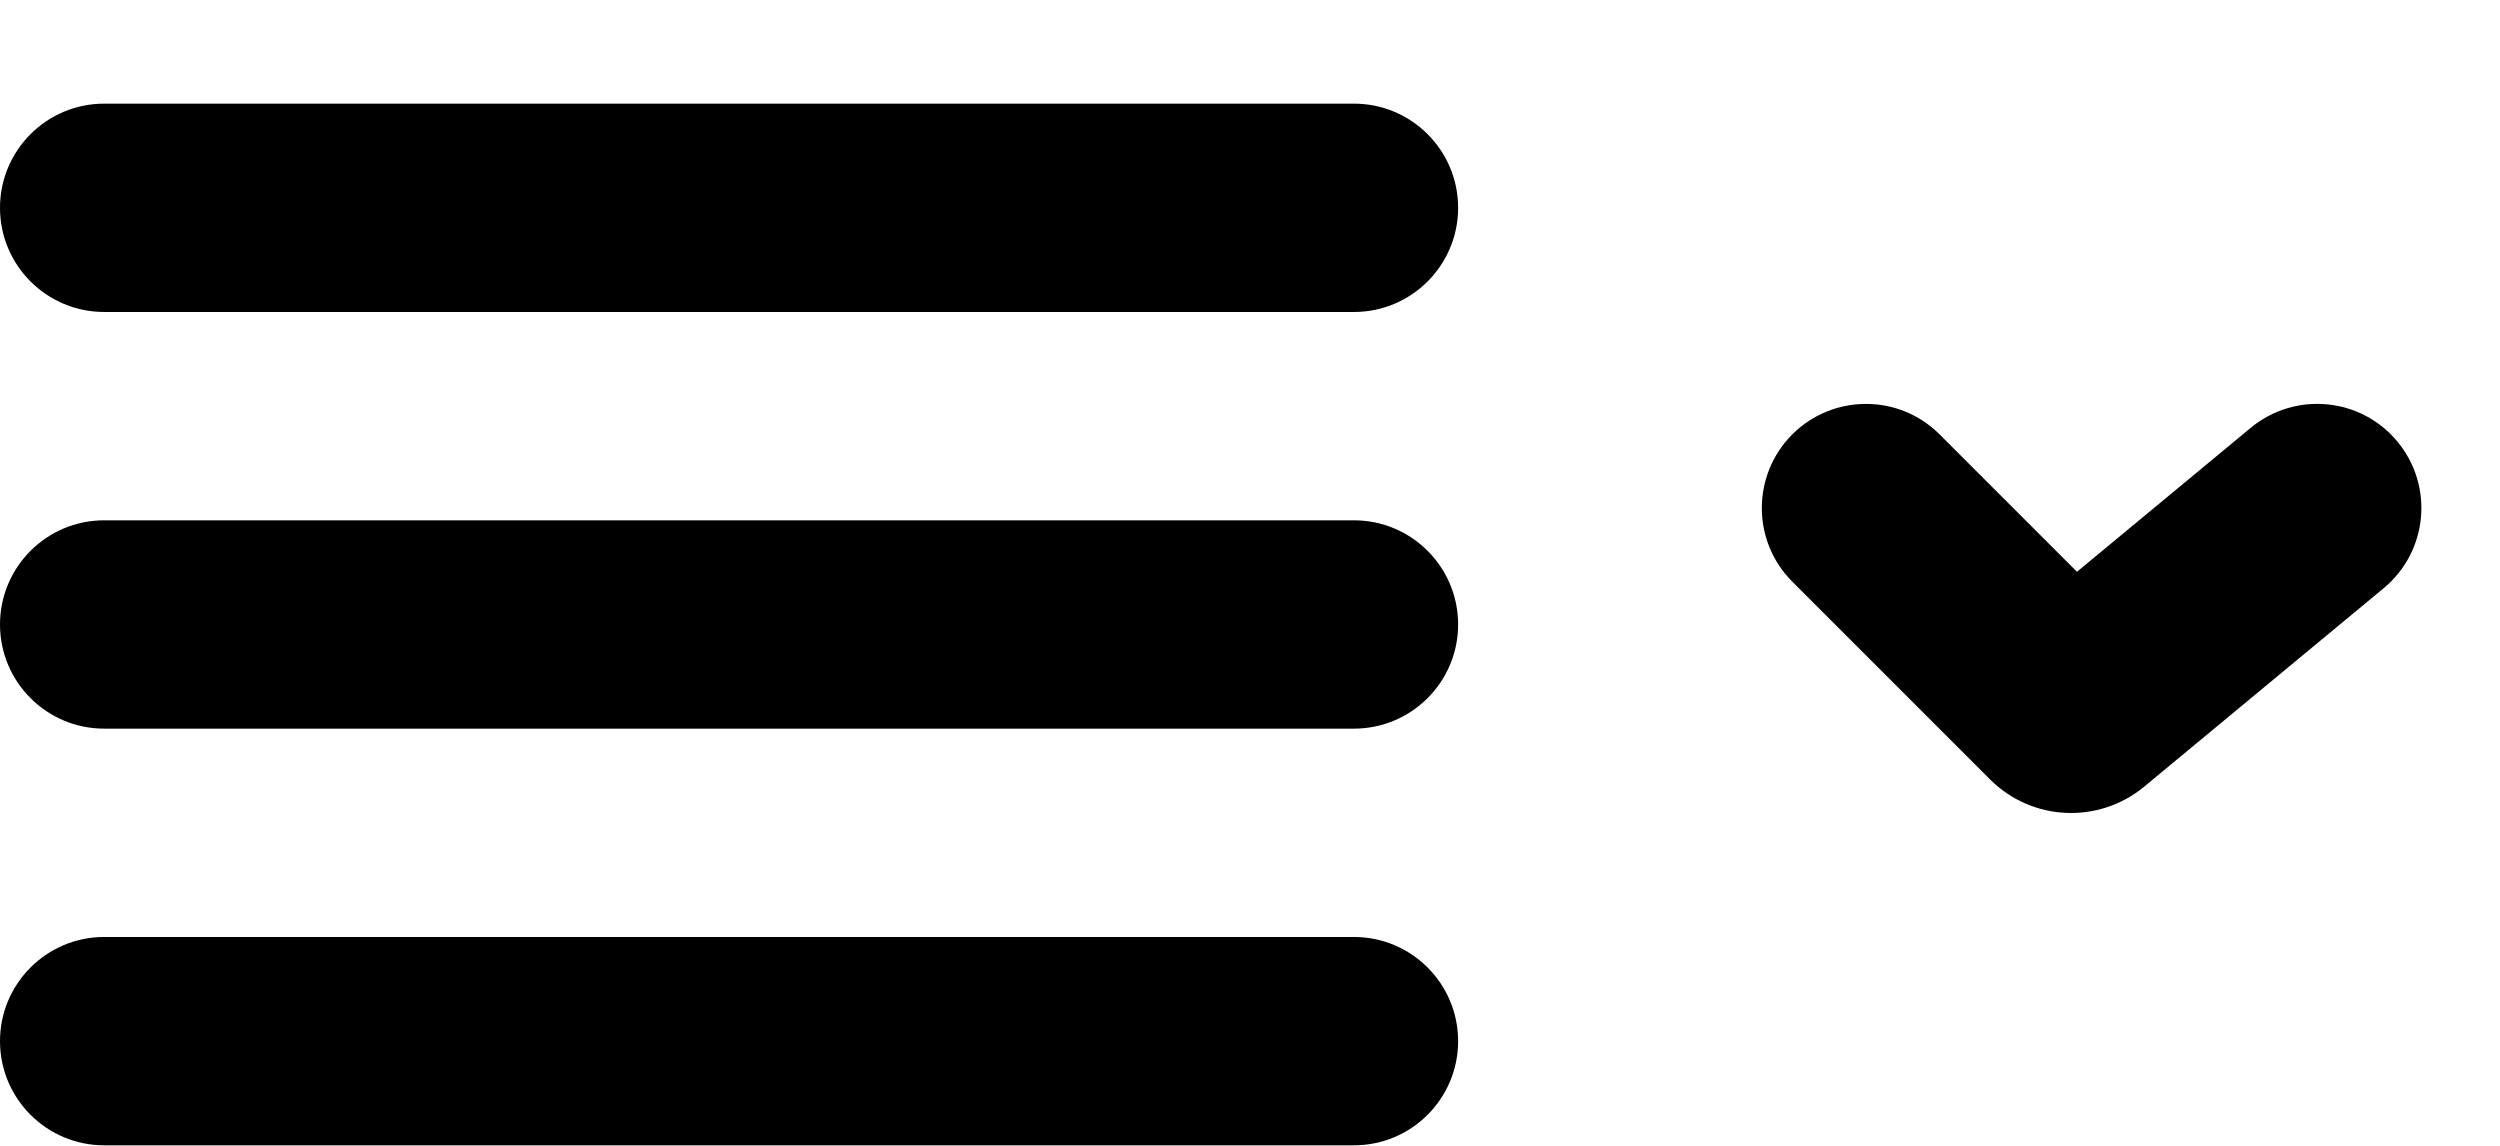
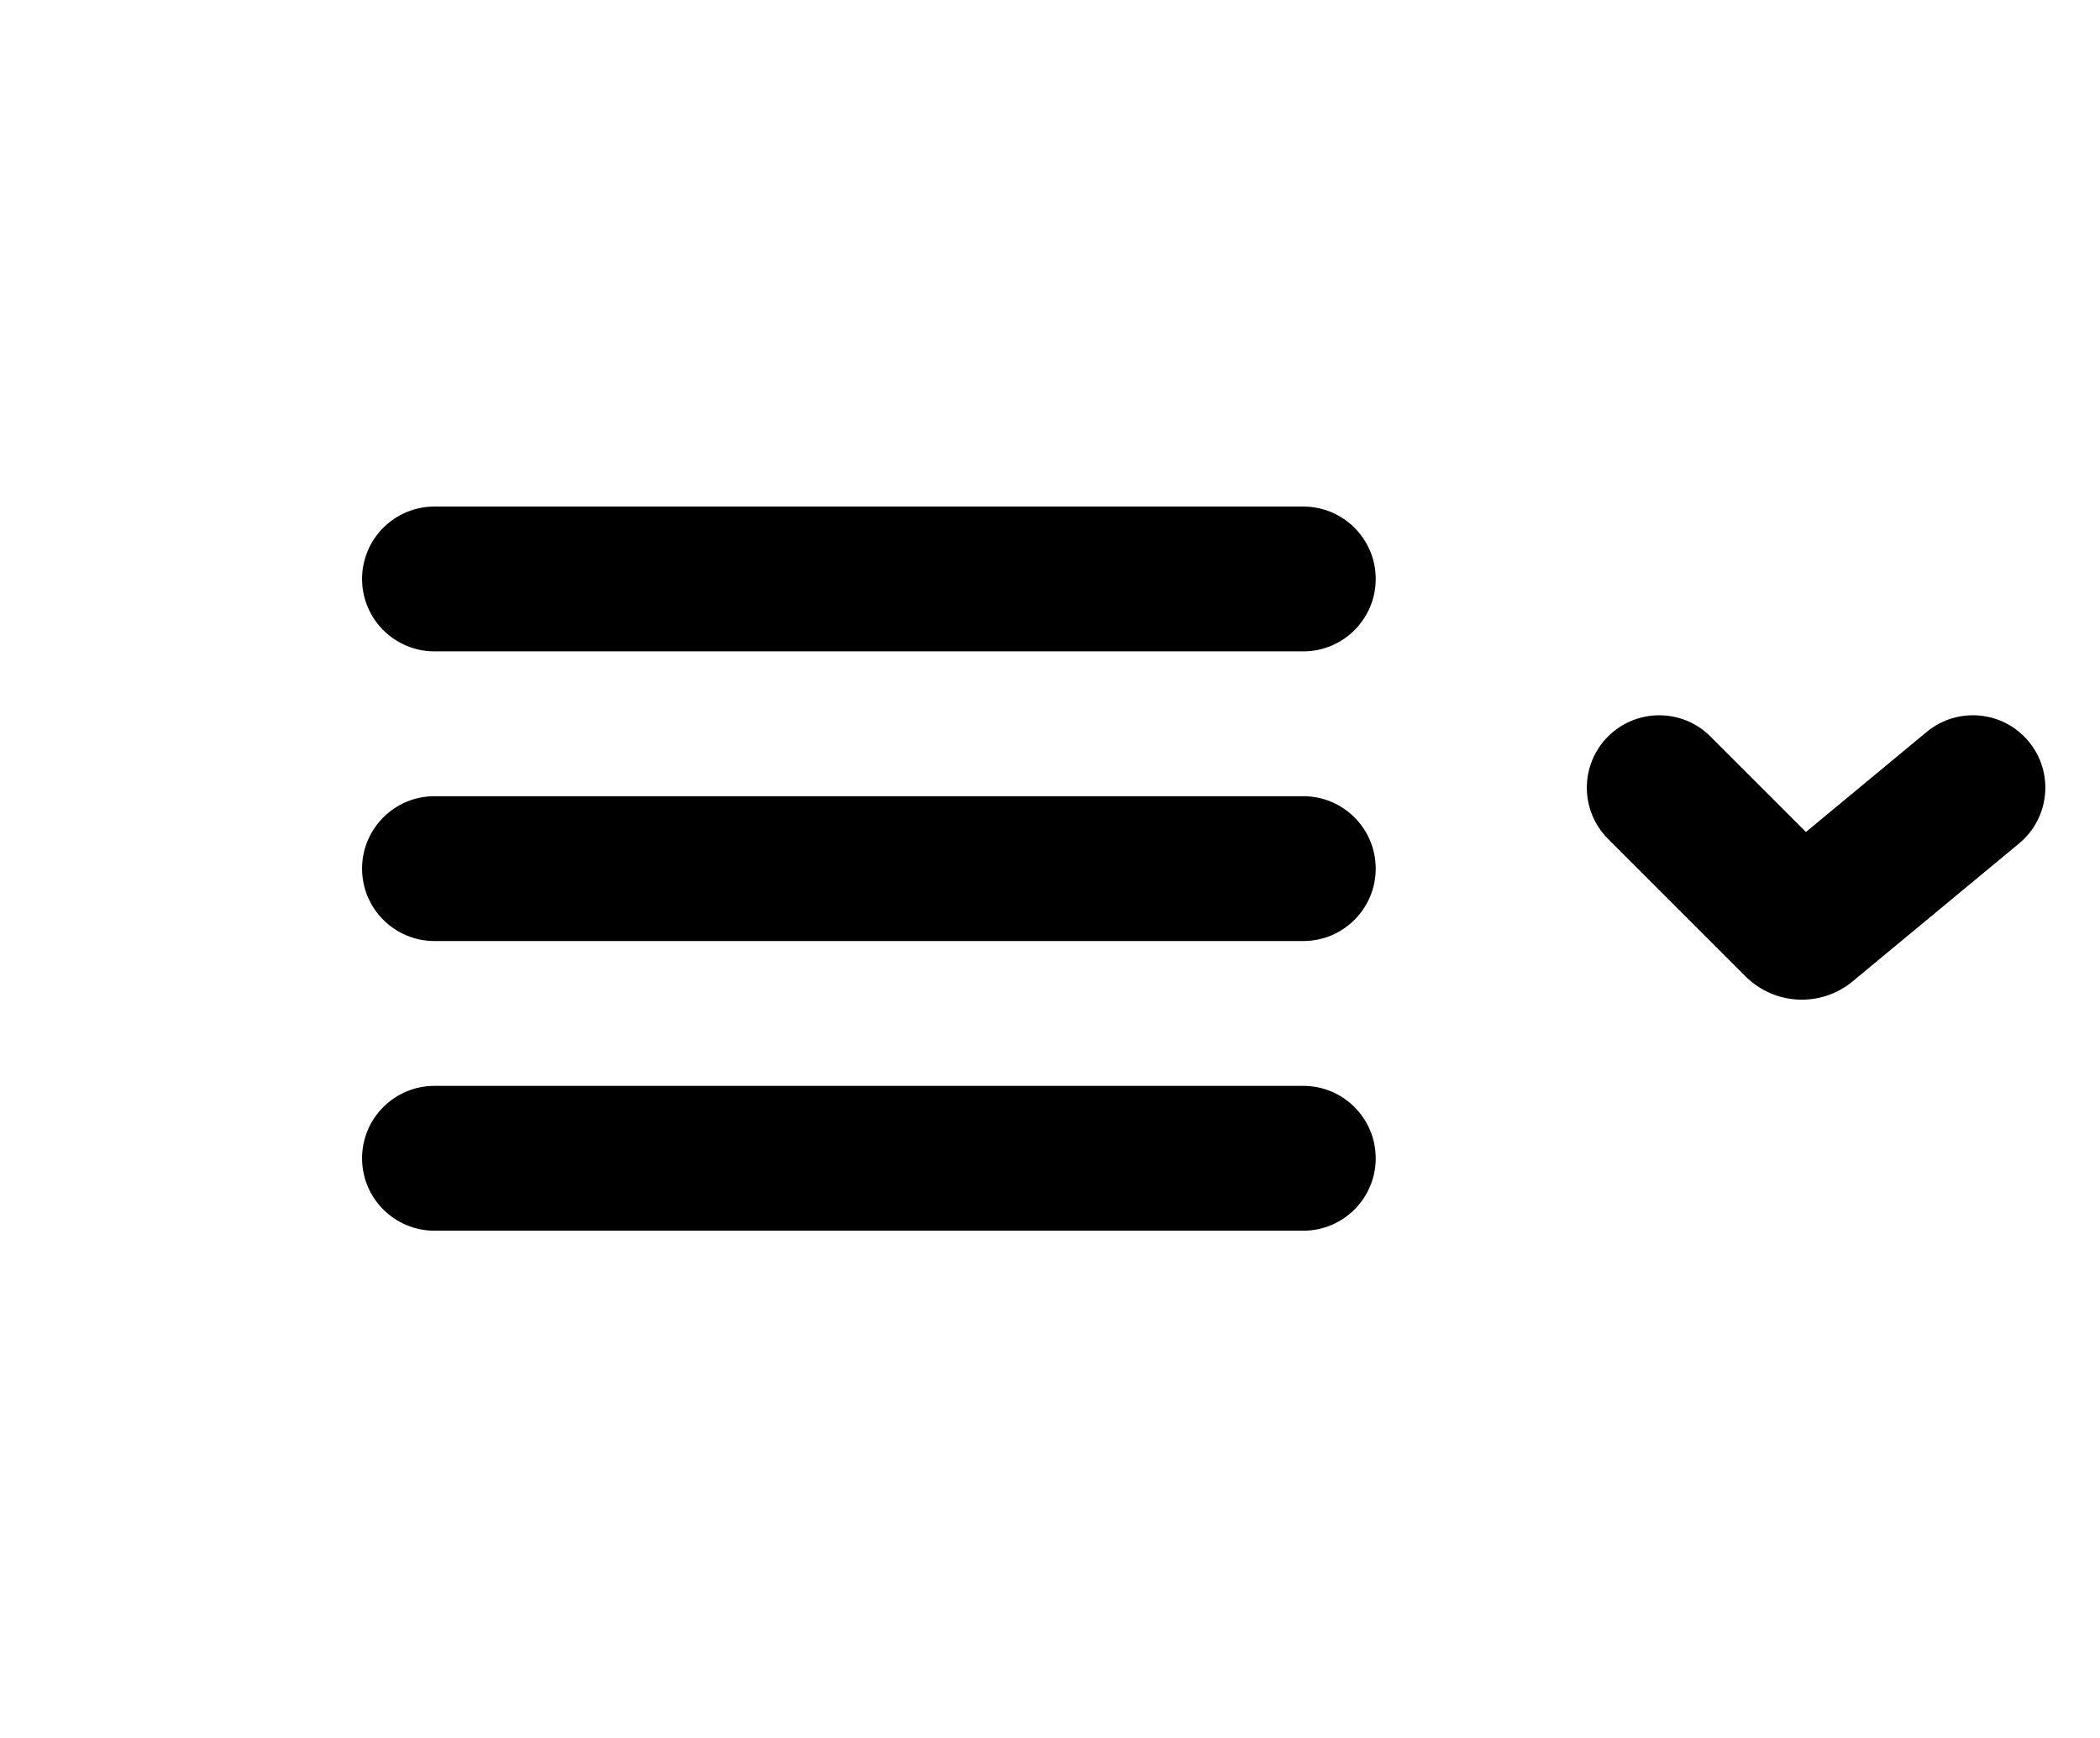
- <svg xmlns="http://www.w3.org/2000/svg" width="24px" height="11px" viewBox="0 0 24 11" version="1.1">
-   <path d="M21.607,4.107 C22.033,3.755 22.663,3.814 23.015,4.239 C23.368,4.665 23.308,5.295 22.883,5.647 L20.584,7.552 C20.146,7.914 19.506,7.884 19.104,7.482 L17.206,5.584 C16.816,5.194 16.816,4.561 17.206,4.17 C17.597,3.78 18.23,3.78 18.62,4.17 L19.939,5.489 L21.607,4.107 Z M1,10.995 C0.448,10.995 -9.25466338e-07,10.547 -9.25466338e-07,9.995 C-9.25466338e-07,9.443 0.448,8.995 1,8.995 L12.998,8.995 C13.55,8.995 13.998,9.443 13.998,9.995 C13.998,10.547 13.55,10.995 12.998,10.995 L1,10.995 Z M1,6.995 C0.448,6.995 -9.25465429e-07,6.547 -9.25465429e-07,5.995 C-9.25465429e-07,5.443 0.448,4.995 1,4.995 L12.998,4.995 C13.55,4.995 13.998,5.443 13.998,5.995 C13.998,6.547 13.55,6.995 12.998,6.995 L1,6.995 Z M1,2.995 C0.448,2.995 -9.25465429e-07,2.547 -9.25465429e-07,1.995 C-9.25465429e-07,1.443 0.448,0.995 1,0.995 L12.998,0.995 C13.55,0.995 13.998,1.443 13.998,1.995 C13.998,2.547 13.55,2.995 12.998,2.995 L1,2.995 Z" id="path-1" />
+ <svg xmlns="http://www.w3.org/2000/svg" viewBox="0 0 29 24">
+   <path d="M26.607,10.107 C27.033,9.755 27.663,9.814 28.015,10.239 C28.368,10.665 28.308,11.295 27.883,11.647 L25.584,13.552 C25.146,13.914 24.506,13.884 24.104,13.482 L22.206,11.584 C21.816,11.194 21.816,10.561 22.206,10.17 C22.597,9.78 23.23,9.78 23.62,10.17 L24.939,11.489 L26.607,10.107 Z M6,16.995 C5.448,16.995 5,16.547 5,15.995 C5,15.443 5.448,14.995 6,14.995 L17.998,14.995 C18.55,14.995 18.998,15.443 18.998,15.995 C18.998,16.547 18.55,16.995 17.998,16.995 L6,16.995 Z M6,12.995 C5.448,12.995 5,12.547 5,11.995 C5,11.443 5.448,10.995 6,10.995 L17.998,10.995 C18.55,10.995 18.998,11.443 18.998,11.995 C18.998,12.547 18.55,12.995 17.998,12.995 L6,12.995 Z M6,8.995 C5.448,8.995 5,8.547 5,7.995 C5,7.443 5.448,6.995 6,6.995 L17.998,6.995 C18.55,6.995 18.998,7.443 18.998,7.995 C18.998,8.547 18.55,8.995 17.998,8.995 L6,8.995 Z" id="path-1" />
</svg>
